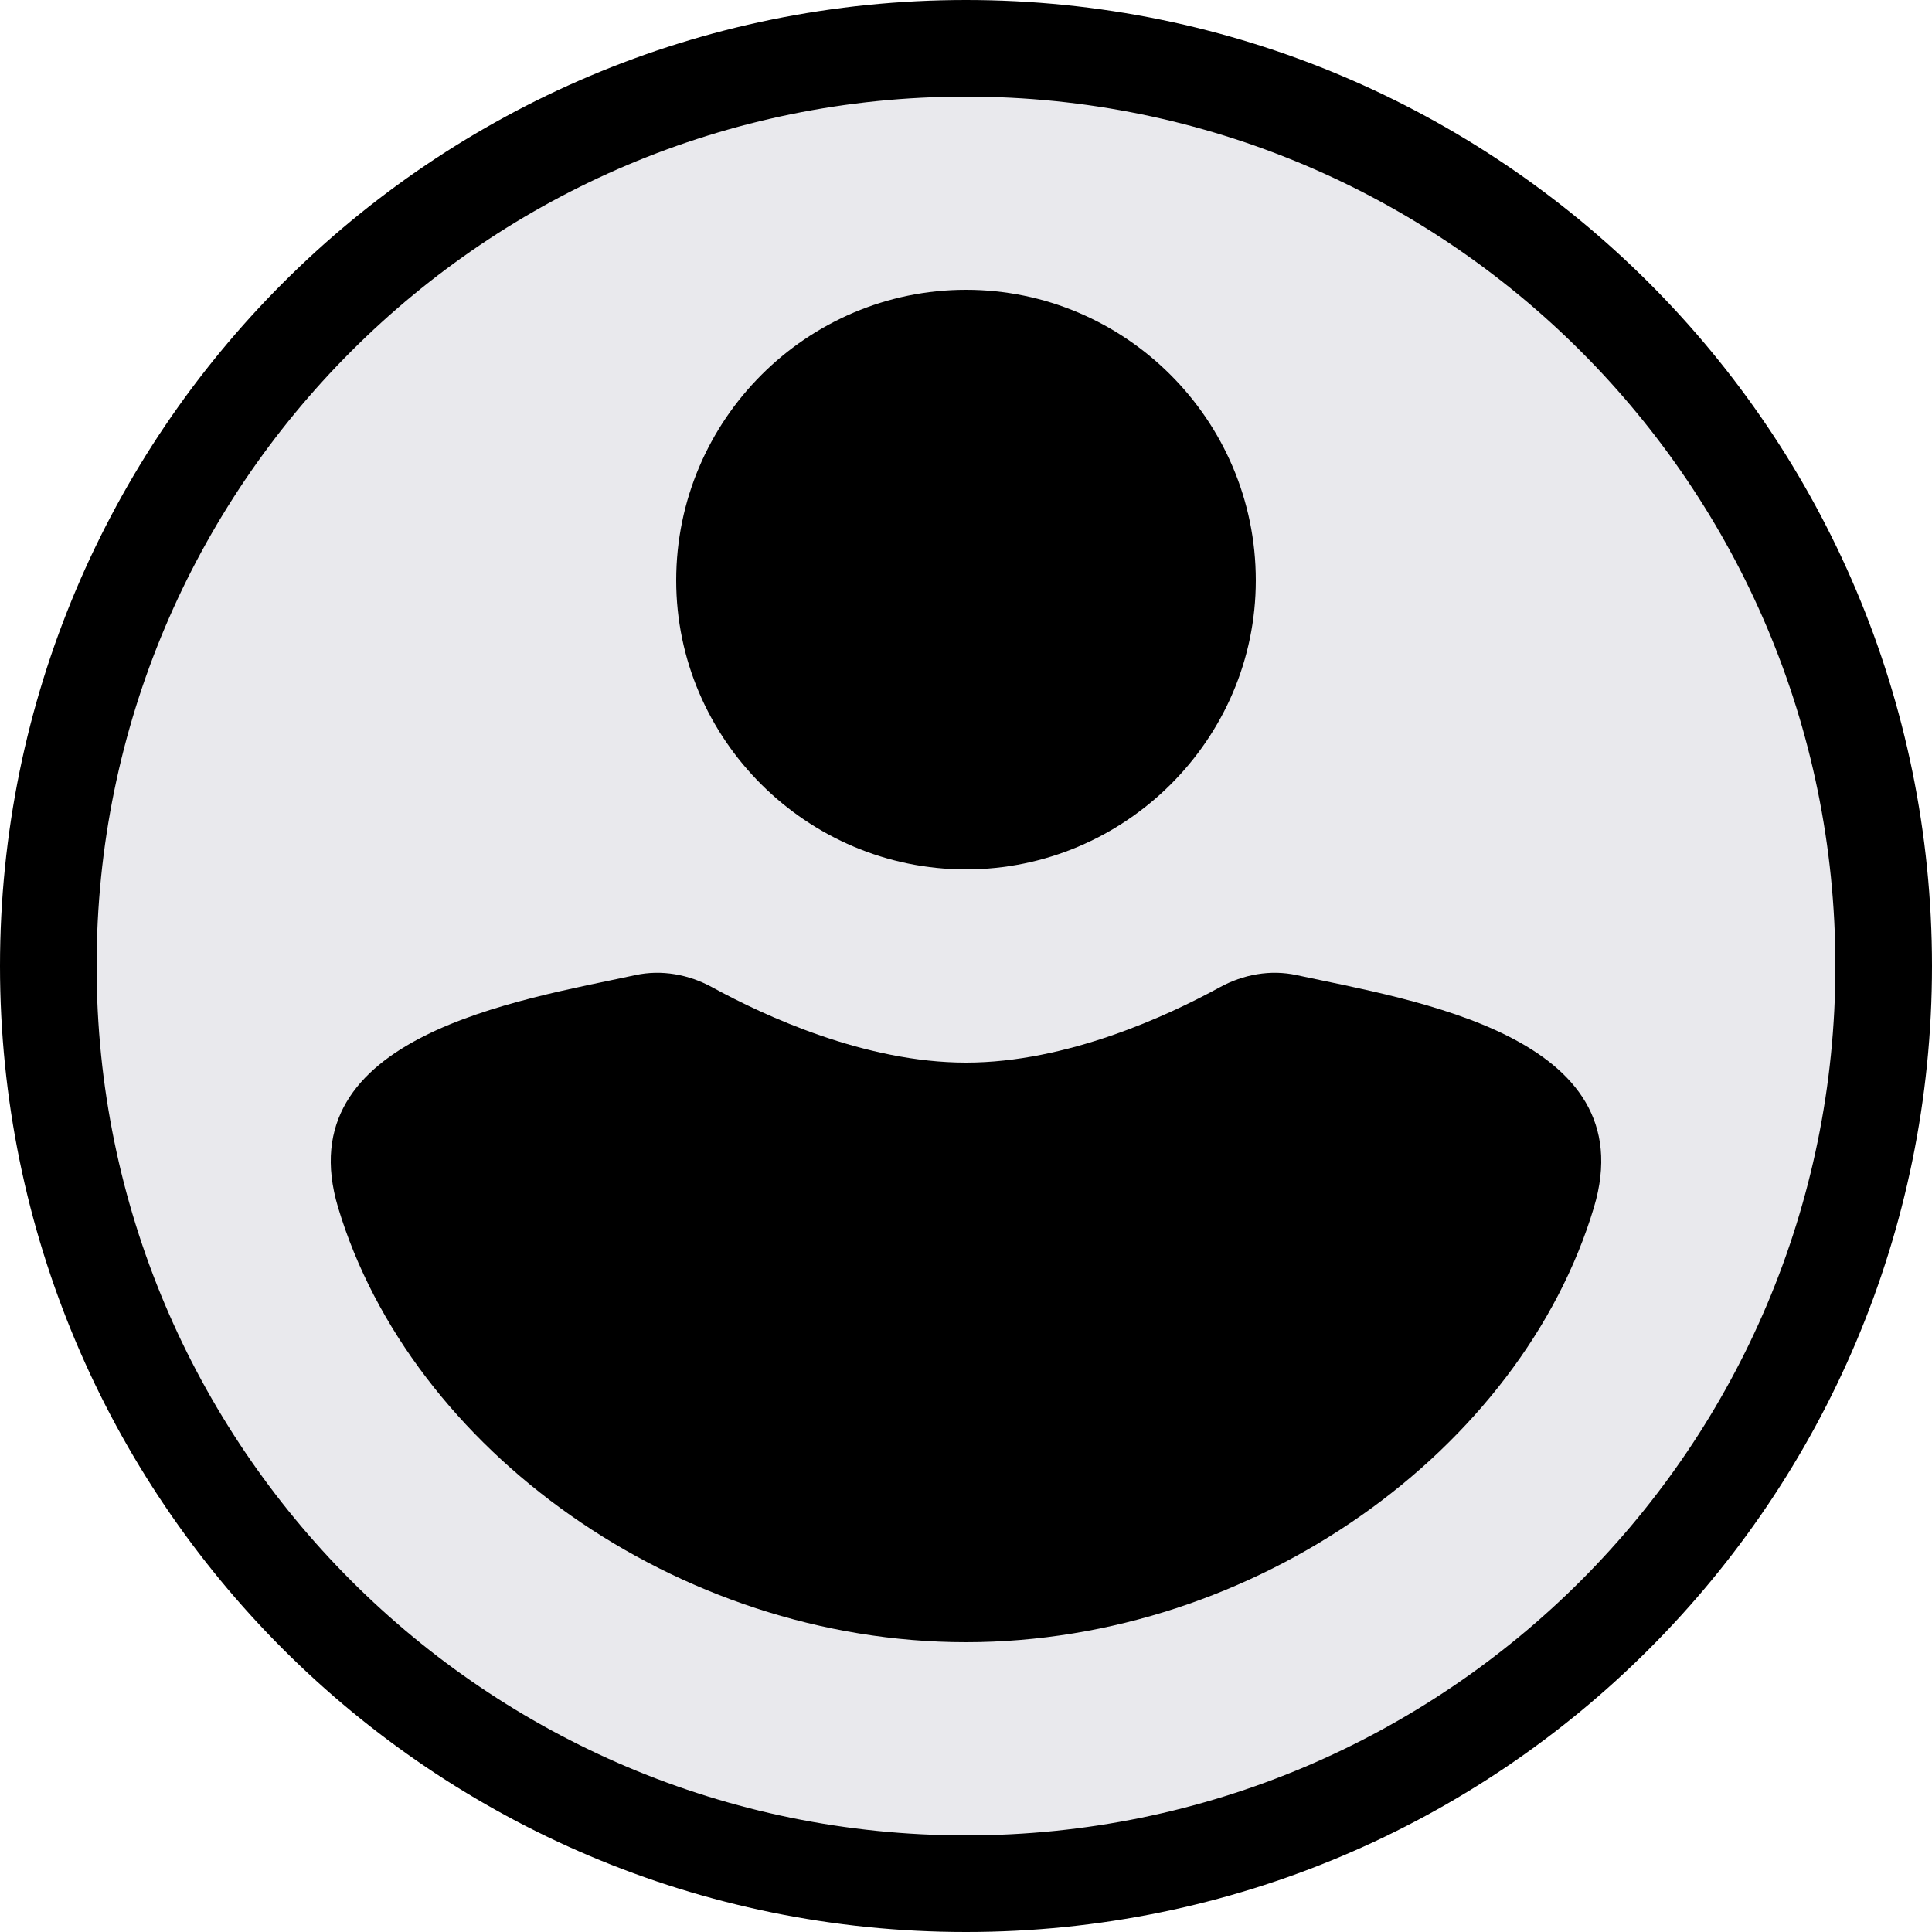
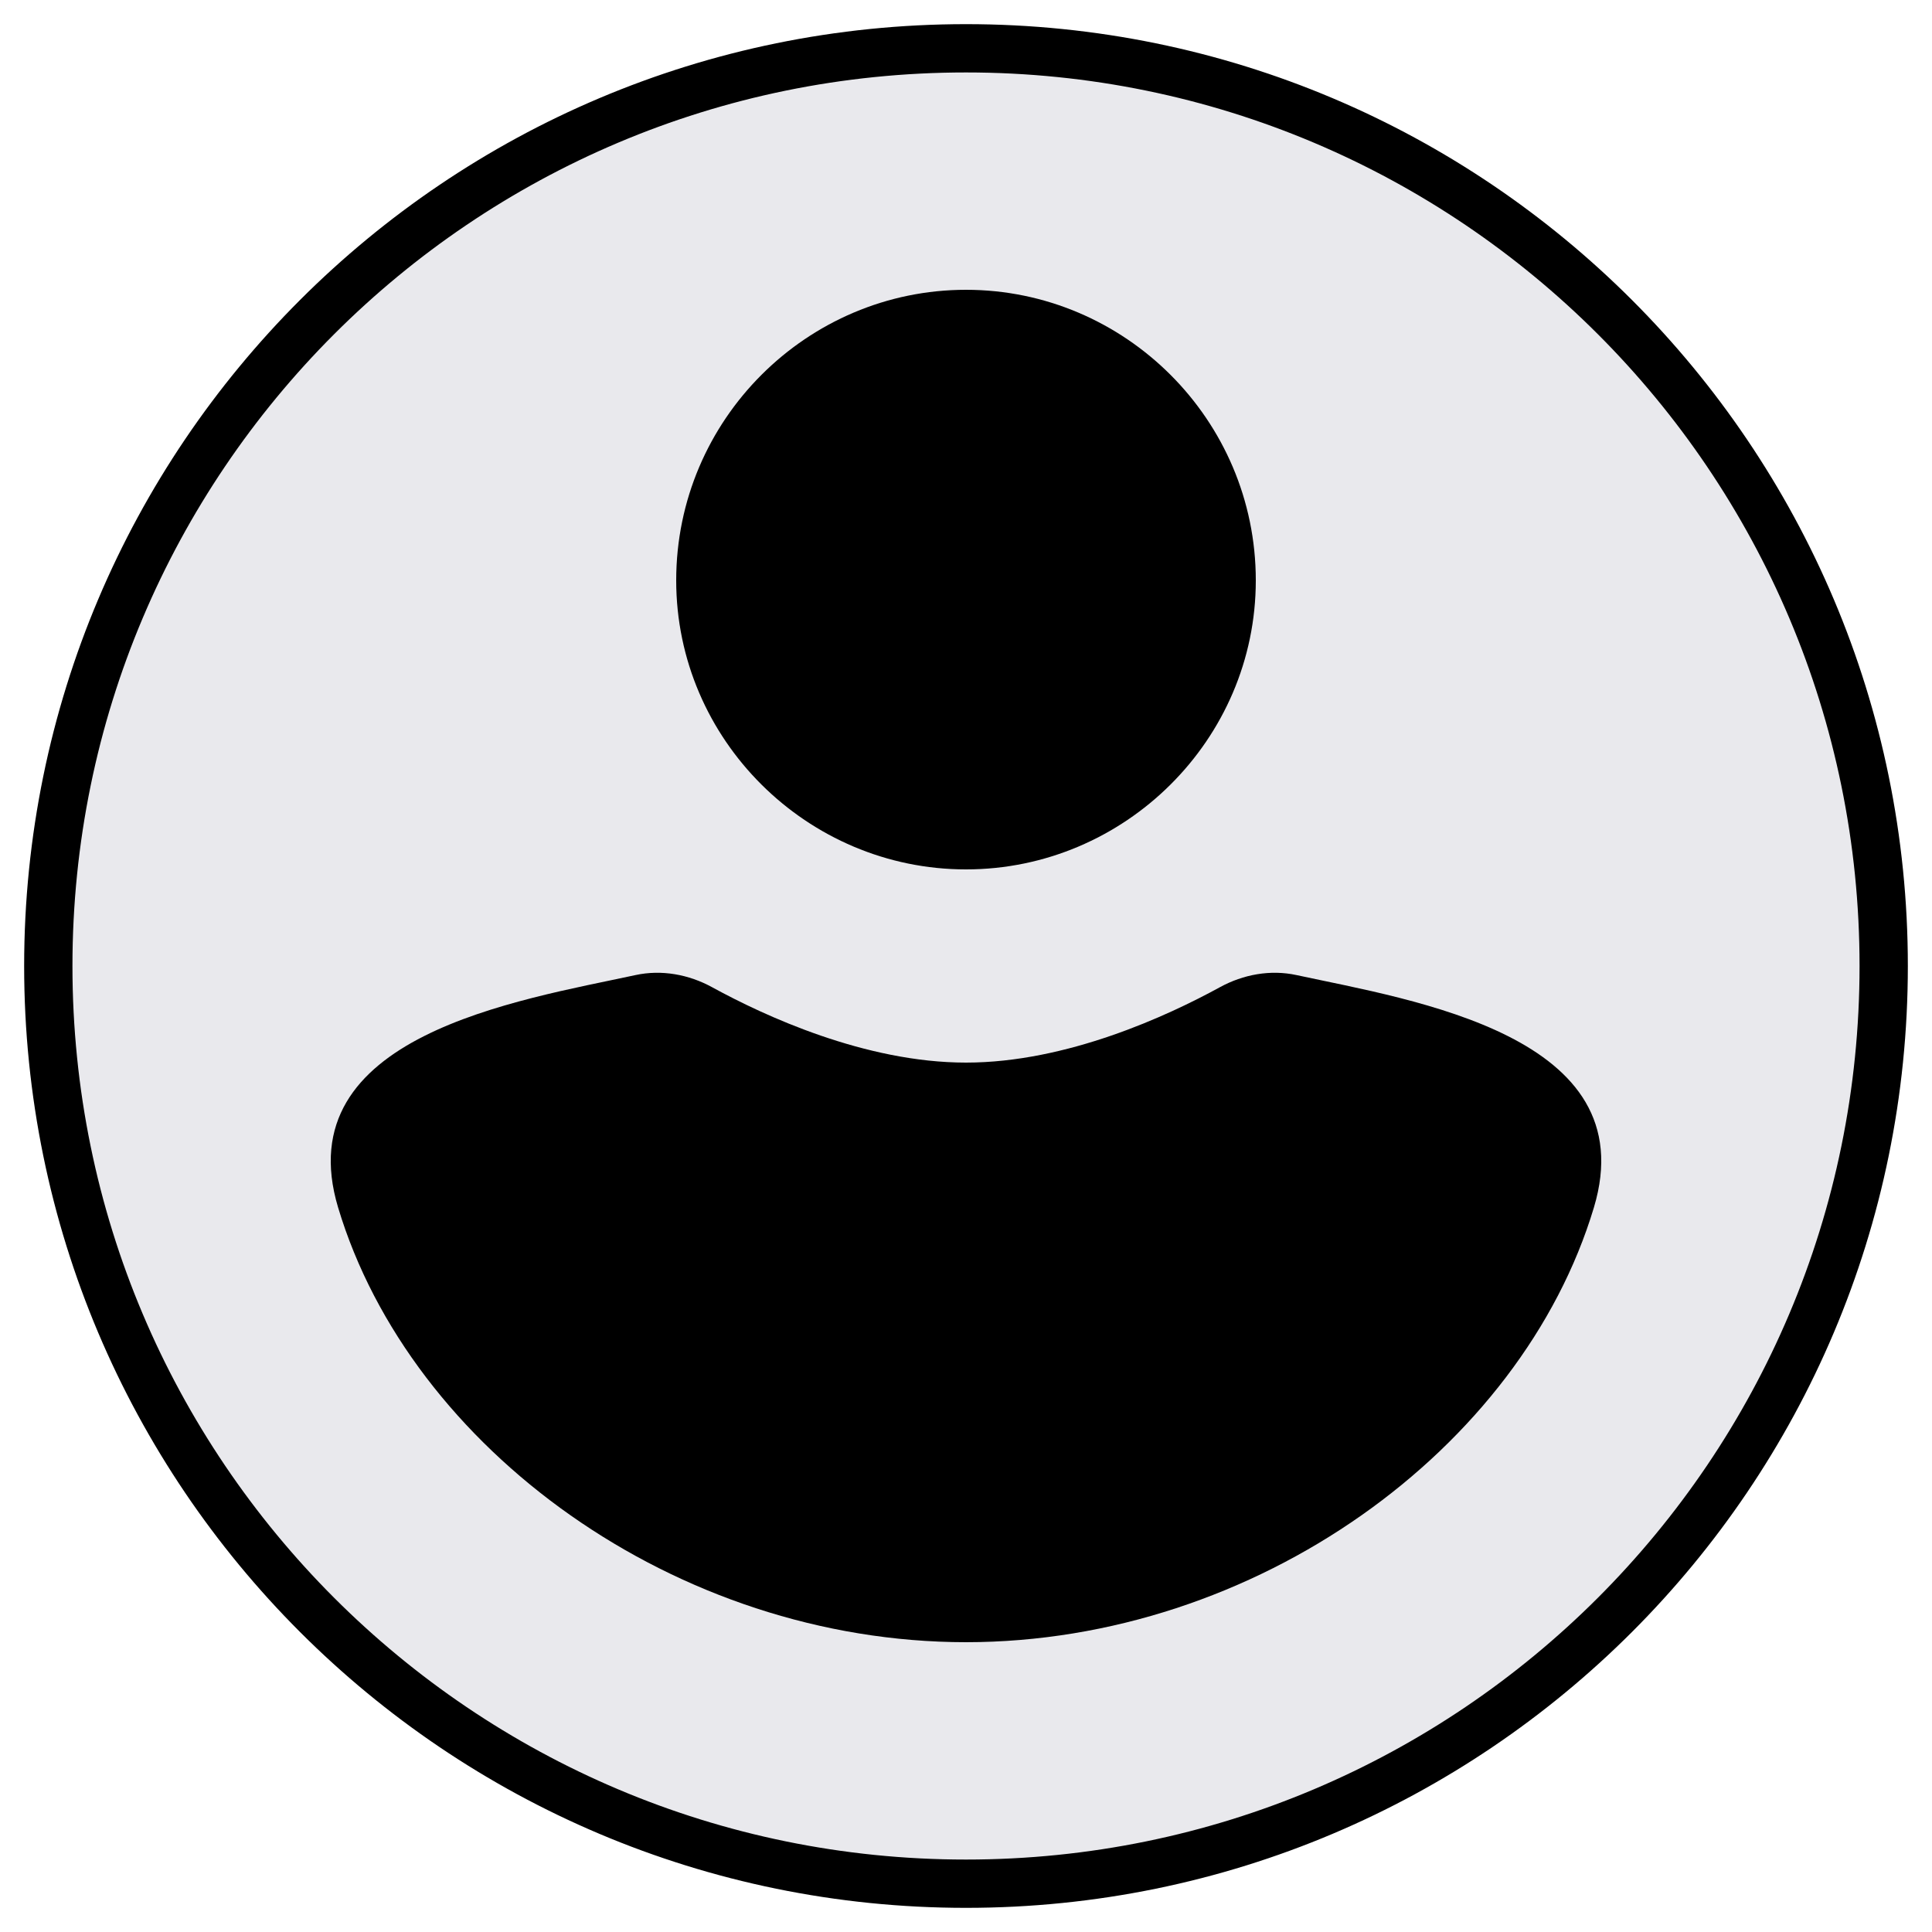
<svg xmlns="http://www.w3.org/2000/svg" width="40" height="40" viewBox="0 0 40 40" fill="none">
-   <circle cx="20" cy="20" r="19" fill="#E9E9ED" stroke="currentColor" stroke-width="2" />
+   <circle cx="20" cy="20" r="19" fill="#E9E9ED" stroke="currentColor" strokeWidth="2" />
  <path d="M7 25C8.5 29.999 14.002 33.998 20 34C25.998 33.998 31.5 29.999 33 25C34.068 21.44 29.254 20.709 26.843 20.188C26.304 20.071 25.741 20.174 25.257 20.439C24.182 21.028 22.091 22 20 22C17.909 22 15.818 21.028 14.743 20.439C14.259 20.174 13.696 20.071 13.157 20.188C10.746 20.709 5.932 21.44 7 25Z" fill="currentColor" />
  <path d="M14 12.017C14 15.314 16.712 18 20 18C23.288 18 26 15.314 26 12.017C26 8.686 23.288 6 20 6C16.712 6 14 8.686 14 12.017Z" fill="currentColor" />
</svg>
